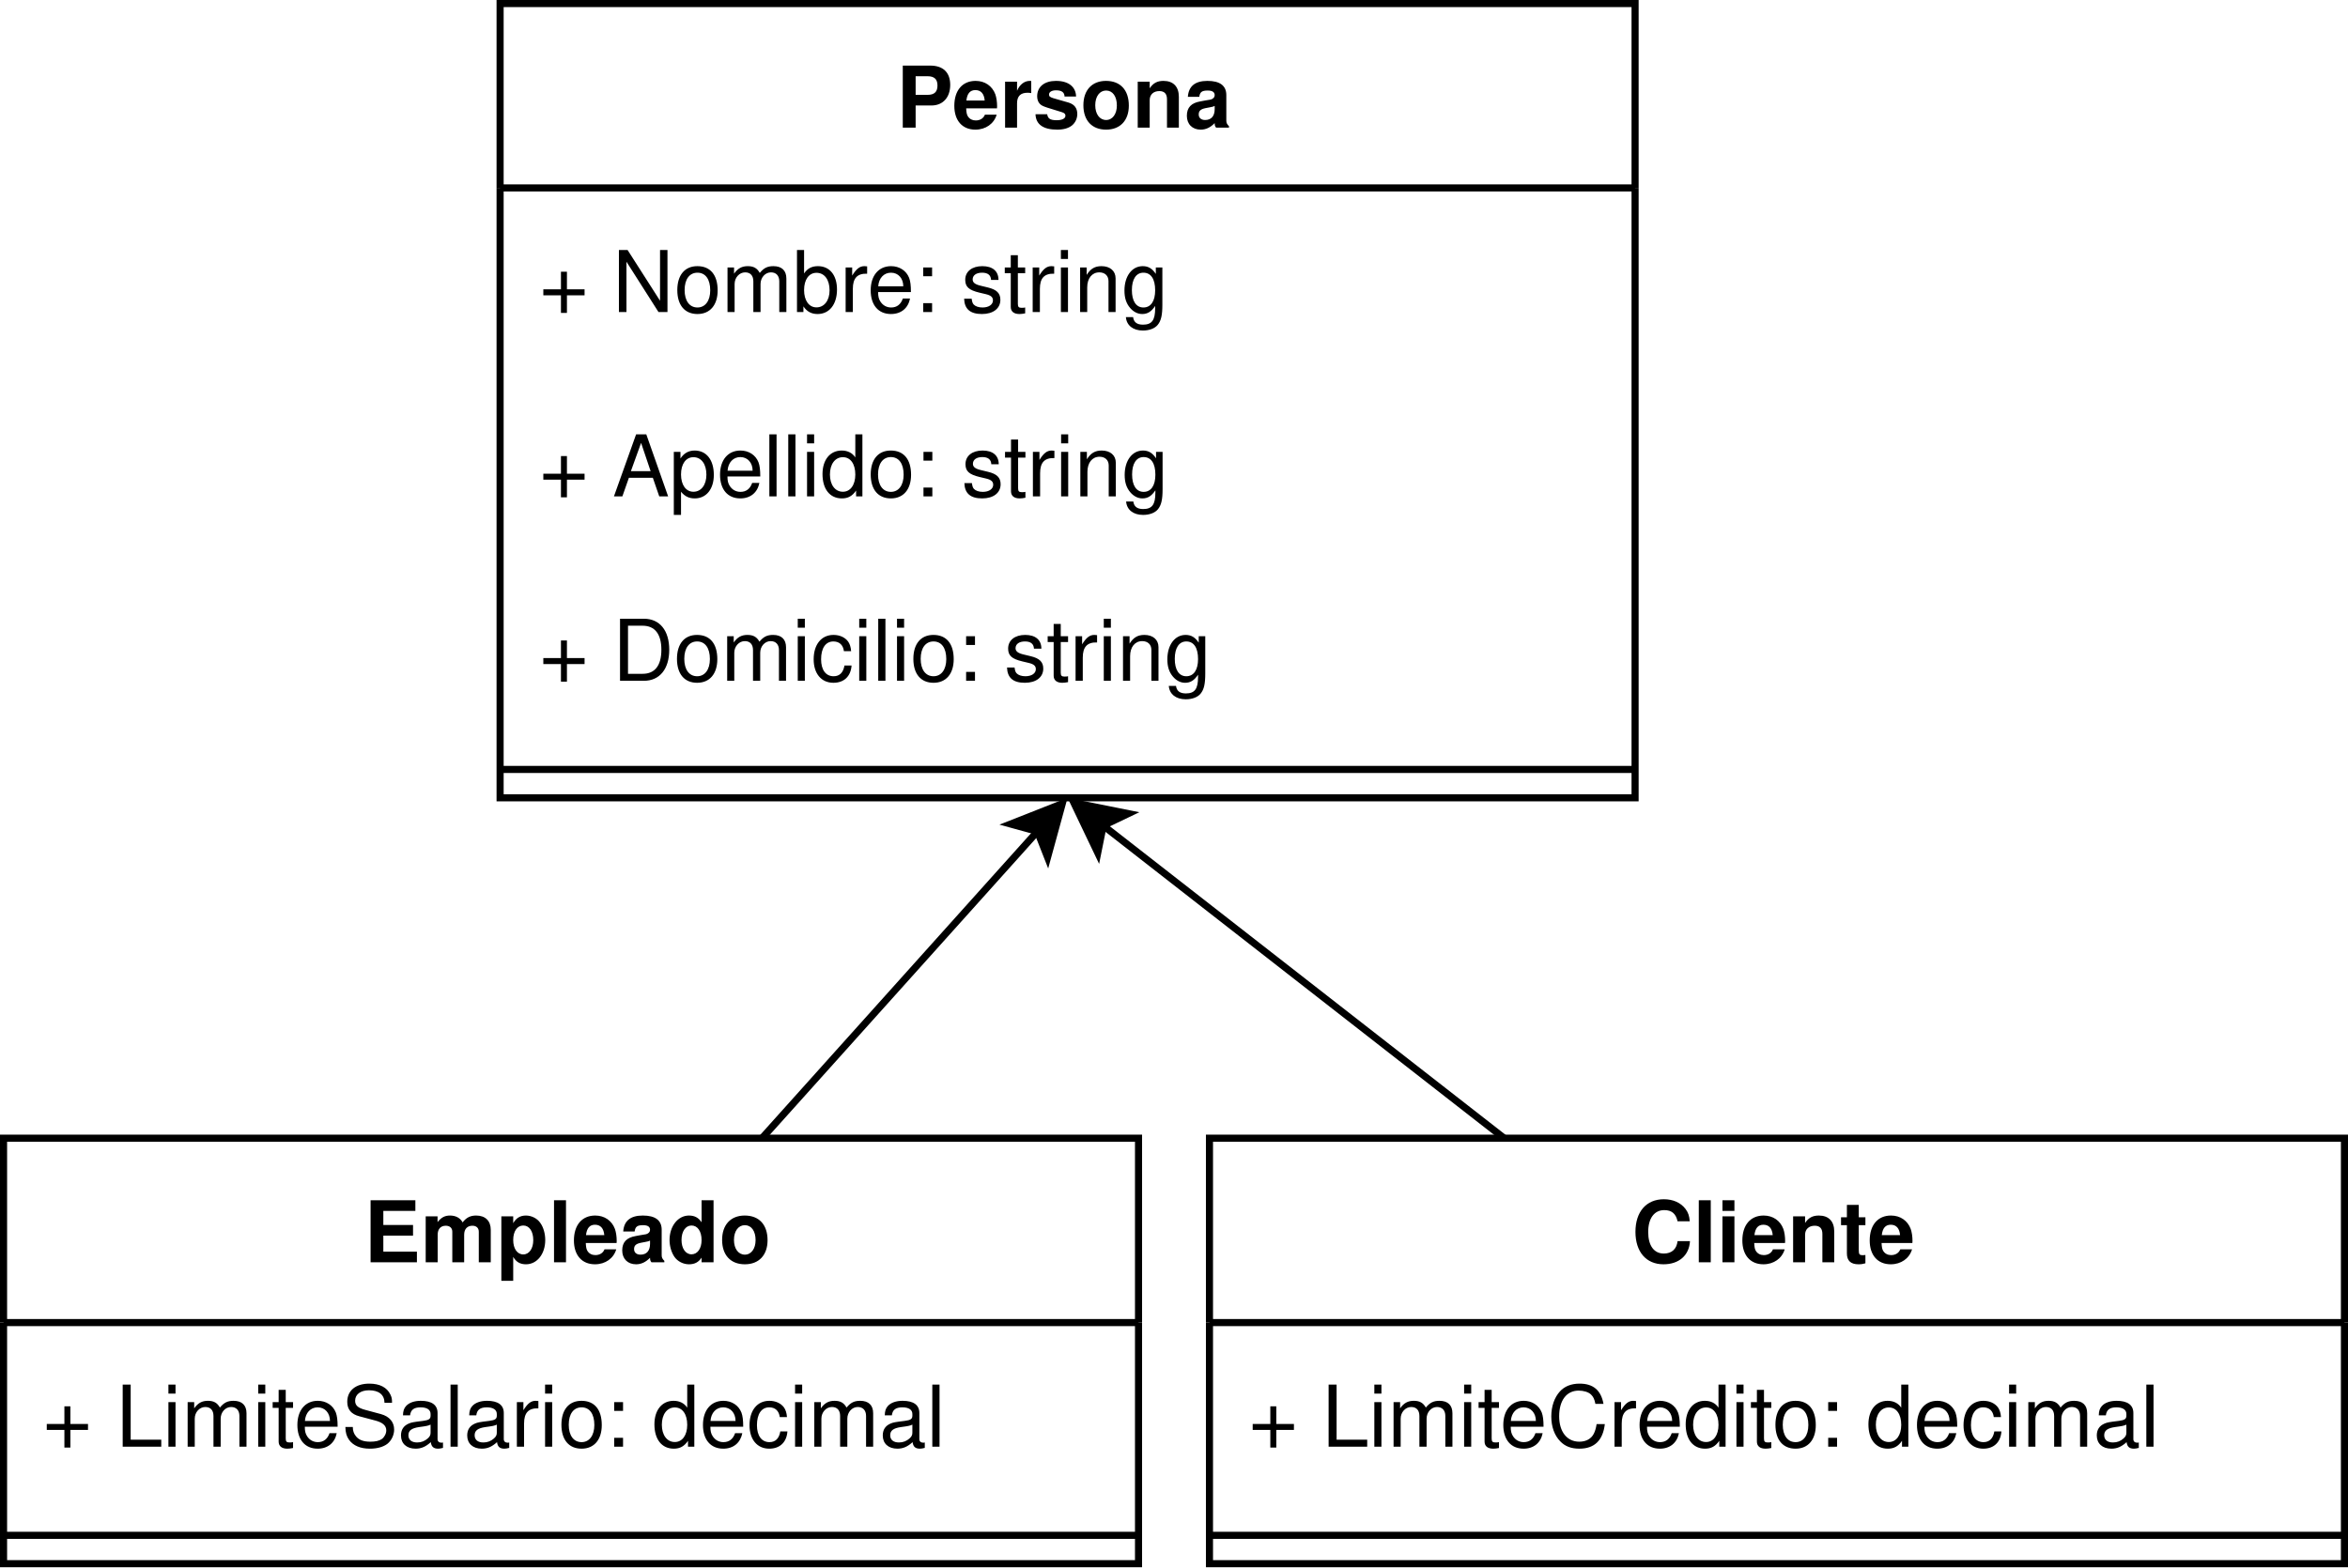
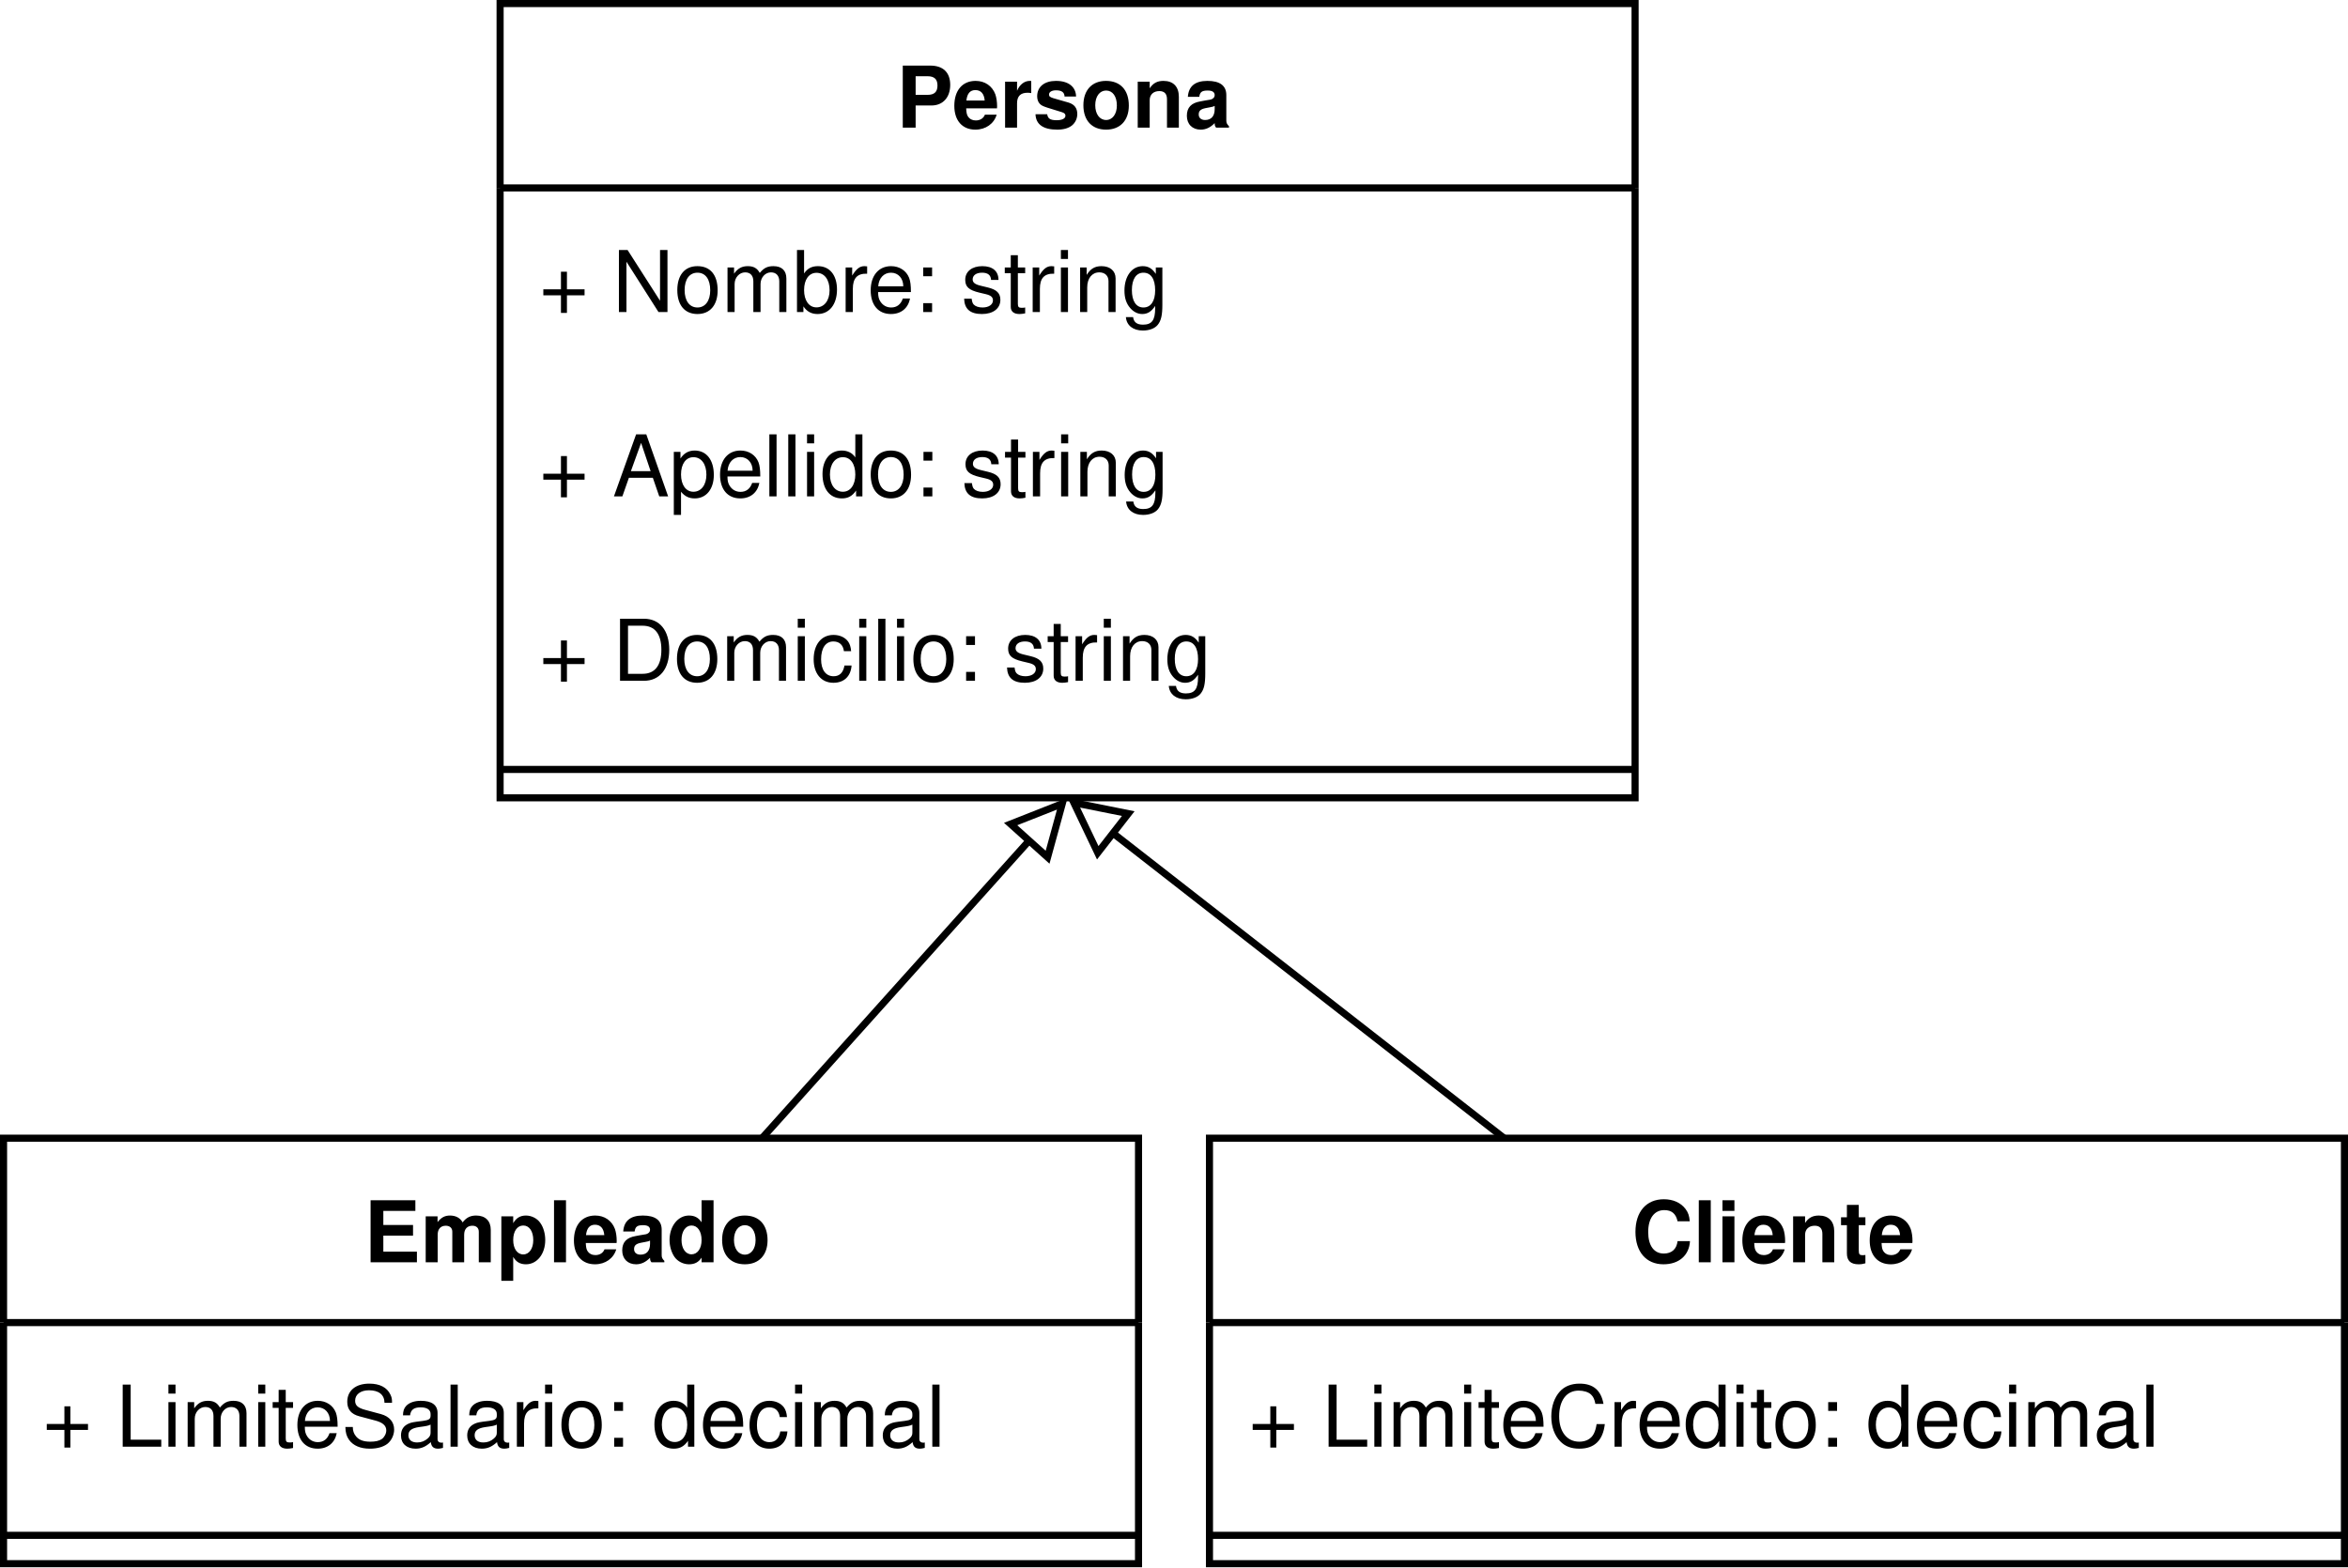
- <svg xmlns="http://www.w3.org/2000/svg" host="65bd71144e" version="1.1" width="331px" height="221px" viewBox="-0.5 -0.5 331 221" content="&lt;mxfile&gt;&lt;diagram id=&quot;3quFKAGEbzrnyTUh8SZN&quot; name=&quot;Página-1&quot;&gt;7ZlRb9owEMc/TR434aQQ+khDtz3QqRqTtj26iSGnOrnIMQX66XdOHEIIUFZY24dIqM39fbbj+9l3CThekKy+Kp7FdxgJ6bi9aOV4Y8d13eGA/hphXQqe75XCXEFUSqwWpvAsrNiz6gIikTccNaLUkDXFENNUhLqhcaVw2XSboWzOmvG5aAnTkMu2+gsiHZfq0PVr/ZuAeVzNzAbXZUvCK2e7kjzmES63JO/W8QKFqMurZBUIaWJXxaXs9+VA6+bGlEj1SR2G9j70ulqciGit1kwxpX83sU4kWYwuaVy1/k1G73O/Mv9st40N5N7GWlurnMaMffBOrZTjQoXWy7VwuZqLTTA3YaLtJTARNA35KCG5hqfm8NyCnm/86ljQhQ3H/tDYuZ+4XNhBAwl0s6IVsXwJieRFpGaY6ip4JiRcwjyl69B0VCQ8CaWBdtLINmjMSA1jkNGEr3FhVplrHj5W1k2MCp5pWF4hoGal7aFwBw2PqelpI65ETj73VYDZjnTHVw3HCc+1FUKUkmc5PGyWkRAASG9Qa0waQM1yxOo40jarqoNvT4FNA+za2sv6ULGB1eKtA1Vp5+D1WngdlxbVm0ACWgRKRKDR8UYmTYkQEgr/LndauS54KHwUAUpU9ZGZgZQ7UrUXpJjpgzshz3gI6XxS+IyvauWHXb6RkPrOZJE3YogikRqKqLnmJTLDJ0NIdRGf/g19KGKBObJ9uvGAbFbb9DHuSgeY0lo4FPQE7YelMHviNNTuftQWrTs4jWzldw7Zqz1kd8hJKIiU5KoUzl6FLSEAUtScfhqM40+sxdJrs/T2cJP8Qch7zEEDmvFV6bvD8yVkzT0JaSwUXAhl3z0N5fB8ksz/0NXJf8fq5Lc2+W2SSUFPE115Orc8vUc5Gh4tR1MuuYKuHJ1ejvwPU46uu3J0Xjk6jvItyxFrobwXKseUdzn3Qq8EO28E3okZmDH3Anjbb3xlDv6OyYMSZfKlnUwnxglcZ9RrUe8y8Dbo49X1LVMw2/dKYMiOMnKECBtsO6qvp3pqNr4I1f4BqmNMIAQJHdZLYfWHb4h13zcz3QPTPzwwvQCT9a7+1yMTmfV310Xb1g8A3u1f&lt;/diagram&gt;&lt;/mxfile&gt;">
+ <svg xmlns="http://www.w3.org/2000/svg" host="65bd71144e" version="1.1" width="331px" height="221px" viewBox="-0.5 -0.5 331 221" content="&lt;mxfile&gt;&lt;diagram id=&quot;3quFKAGEbzrnyTUh8SZN&quot; name=&quot;Página-1&quot;&gt;7Znfb9owEMf/mjxuIgm/+khDuz3QqRqTtj2axJBTnVzkmAL963dObEIIUFZYt0mRUJv7+uz47mP7EnD8IFl/kiyLHzDiwvE60drxx47neb0+/dXCphRcr1sKCwmRkSphCi/ciB2jLiHiec1RIQoFWV0MMU15qGoakxJXdbc5ivpdM7bgDWEaMtFUv0Ok4lIdeoNK/8xhEds7u/2bsiVh1tlEkscswtWO5N85fiARVXmVrAMudO5sXsp+90datxOTPFVndRiaeaiNDY5HFKsxU0zp322sEkGWS5c0rtz8IKPzsWfNn7ttYw25s7U2Wysa6cyTORMYPpXSPQhhHMp56JsfDcVIOS5laLw8Q5/JBd9me5tHWn8cE07zIB/JBVPwXB+emZWw2PpVyaILk6/DuTP3fmZiaQYNBNBkeSOl+QoSwYpUzjFVNrs6Z0zAIqXrUHeUJDxzqYCW2sg0KMxIDWMQ0YRtcKmjzBULn6x1G6OEFxqWWUbULJXZNV6/5jHVPU3GJc/J59Em2N2THti65jhhuTJCiEKwLIfZNoyEAEB6i0phUgOqw+Hr00ibrGyHgdkm9py4Mfaq2nVu32jxzo6z2iV4/QZex6OgOhNIQPFA8ggUOv5In2M8hITSv8+dIlcFD4lPPECBstpTc1r6e5JdC4LP1dGVkGcshHQxKXzG3Ur5asLXElLfuSh2WwxRxFNNERVTrESm+WQIqSry07ulD2Us0Hu6RxMPyHYrmz7aXaoAU4qFQUGP03pYcb0mzkPtHUZt0Hr988hav0vIdg+Q3SMnoCBSkrNnvPsmbAkBELzi9E1jHH9wGyz9Jkv/ADfBZlw8Yg4KUI8vS989nq8hq69JSGMu4Uooe955KIeXk3QH/3f5GvzF8jVo7IK7JBOcnkfa+nVp/fob9Wp4sl5NmWAS2np1fr0a/DP16qatV5fVq9Mo37NeuQ2Uj1zmmLL2zL3SO8PeK4N/5gnsut4V8DZfCcsz+AsmM8nLw5dWMu0YJ/CcUadBvT2Bd0Gfrq7veQS7h94ZNNlRRo4QYY1tS/XtVM89ja9CtXeE6hgTCEFAi/VaWAfDd8R66Kub9oHpNx6YXoHpdrp/6pGJzOrb76Jt5ycE/+4X&lt;/diagram&gt;&lt;/mxfile&gt;">
  <defs>
    <clipPath id="mx-clip-174-191-152-26-0">
      <rect x="174" y="191" width="152" height="26" />
    </clipPath>
    <clipPath id="mx-clip-4-191-152-26-0">
      <rect x="4" y="191" width="152" height="26" />
    </clipPath>
    <clipPath id="mx-clip-74-31-152-26-0">
      <rect x="74" y="31" width="152" height="26" />
    </clipPath>
    <clipPath id="mx-clip-74-57-152-26-0">
      <rect x="74" y="57" width="152" height="26" />
    </clipPath>
    <clipPath id="mx-clip-74-83-152-26-0">
      <rect x="74" y="83" width="152" height="26" />
    </clipPath>
  </defs>
  <g>
-     <path d="M 211.54 160 L 155.02 115.92" fill="none" stroke="rgb(0, 0, 0)" stroke-miterlimit="10" pointer-events="stroke" />
-     <path d="M 150.88 112.69 L 158.55 114.23 L 155.02 115.92 L 154.25 119.75 Z" fill="rgb(0, 0, 0)" stroke="rgb(0, 0, 0)" stroke-miterlimit="10" pointer-events="all" />
+     <path d="M 211.54 160 L 156.4 116.99" fill="none" stroke="rgb(0, 0, 0)" stroke-miterlimit="10" pointer-events="stroke" />
+     <path d="M 150.88 112.69 L 158.55 114.23 L 154.25 119.75 Z" fill="none" stroke="rgb(0, 0, 0)" stroke-miterlimit="10" pointer-events="all" />
    <path d="M 170 186 L 170 160 L 330 160 L 330 186" fill="rgb(255, 255, 255)" stroke="rgb(0, 0, 0)" stroke-miterlimit="10" pointer-events="all" />
    <path d="M 170 186 L 170 220 L 330 220 L 330 186" fill="none" stroke="rgb(0, 0, 0)" stroke-miterlimit="10" pointer-events="none" />
    <path d="M 170 186 L 330 186" fill="none" stroke="rgb(0, 0, 0)" stroke-miterlimit="10" pointer-events="none" />
    <g fill="rgb(0, 0, 0)" font-family="Helvetica" font-weight="bold" pointer-events="none" text-anchor="middle" font-size="12px">
      <text x="249.5" y="177.5">
                Cliente
            </text>
    </g>
    <g fill="rgb(0, 0, 0)" font-family="Helvetica" pointer-events="none" clip-path="url(#mx-clip-174-191-152-26-0)" font-size="12px">
      <text x="175.5" y="203.5">
                + LimiteCredito: decimal
            </text>
    </g>
    <path d="M 170 216 L 330 216" fill="none" stroke="rgb(0, 0, 0)" stroke-miterlimit="10" pointer-events="none" />
-     <path d="M 106.92 160 L 145.75 116.74" fill="none" stroke="rgb(0, 0, 0)" stroke-miterlimit="10" pointer-events="none" />
-     <path d="M 149.25 112.83 L 147.18 120.38 L 145.75 116.74 L 141.97 115.7 Z" fill="rgb(0, 0, 0)" stroke="rgb(0, 0, 0)" stroke-miterlimit="10" pointer-events="none" />
+     <path d="M 106.92 160 L 144.58 118.04" fill="none" stroke="rgb(0, 0, 0)" stroke-miterlimit="10" pointer-events="none" />
+     <path d="M 149.25 112.83 L 147.18 120.38 L 141.97 115.7 Z" fill="none" stroke="rgb(0, 0, 0)" stroke-miterlimit="10" pointer-events="none" />
    <path d="M 0 186 L 0 160 L 160 160 L 160 186" fill="rgb(255, 255, 255)" stroke="rgb(0, 0, 0)" stroke-miterlimit="10" pointer-events="none" />
    <path d="M 0 186 L 0 220 L 160 220 L 160 186" fill="none" stroke="rgb(0, 0, 0)" stroke-miterlimit="10" pointer-events="none" />
    <path d="M 0 186 L 160 186" fill="none" stroke="rgb(0, 0, 0)" stroke-miterlimit="10" pointer-events="none" />
    <g fill="rgb(0, 0, 0)" font-family="Helvetica" font-weight="bold" pointer-events="none" text-anchor="middle" font-size="12px">
      <text x="79.5" y="177.5">
                Empleado
            </text>
    </g>
    <g fill="rgb(0, 0, 0)" font-family="Helvetica" pointer-events="none" clip-path="url(#mx-clip-4-191-152-26-0)" font-size="12px">
      <text x="5.5" y="203.5">
                + LimiteSalario: decimal
            </text>
    </g>
    <path d="M 0 216 L 160 216" fill="none" stroke="rgb(0, 0, 0)" stroke-miterlimit="10" pointer-events="none" />
    <path d="M 70 26 L 70 0 L 230 0 L 230 26" fill="rgb(255, 255, 255)" stroke="rgb(0, 0, 0)" stroke-miterlimit="10" pointer-events="none" />
    <path d="M 70 26 L 70 112 L 230 112 L 230 26" fill="none" stroke="rgb(0, 0, 0)" stroke-miterlimit="10" pointer-events="none" />
    <path d="M 70 26 L 230 26" fill="none" stroke="rgb(0, 0, 0)" stroke-miterlimit="10" pointer-events="none" />
    <g fill="rgb(0, 0, 0)" font-family="Helvetica" font-weight="bold" pointer-events="none" text-anchor="middle" font-size="12px">
      <text x="149.5" y="17.5">
                Persona
            </text>
    </g>
    <g fill="rgb(0, 0, 0)" font-family="Helvetica" pointer-events="none" clip-path="url(#mx-clip-74-31-152-26-0)" font-size="12px">
      <text x="75.5" y="43.5">
                + Nombre: string
            </text>
    </g>
    <g fill="rgb(0, 0, 0)" font-family="Helvetica" pointer-events="none" clip-path="url(#mx-clip-74-57-152-26-0)" font-size="12px">
      <text x="75.5" y="69.5">
                + Apellido: string
            </text>
    </g>
    <g fill="rgb(0, 0, 0)" font-family="Helvetica" pointer-events="none" clip-path="url(#mx-clip-74-83-152-26-0)" font-size="12px">
      <text x="75.5" y="95.5">
                + Domicilio: string
            </text>
    </g>
    <path d="M 70 108 L 230 108" fill="none" stroke="rgb(0, 0, 0)" stroke-miterlimit="10" pointer-events="none" />
  </g>
</svg>
